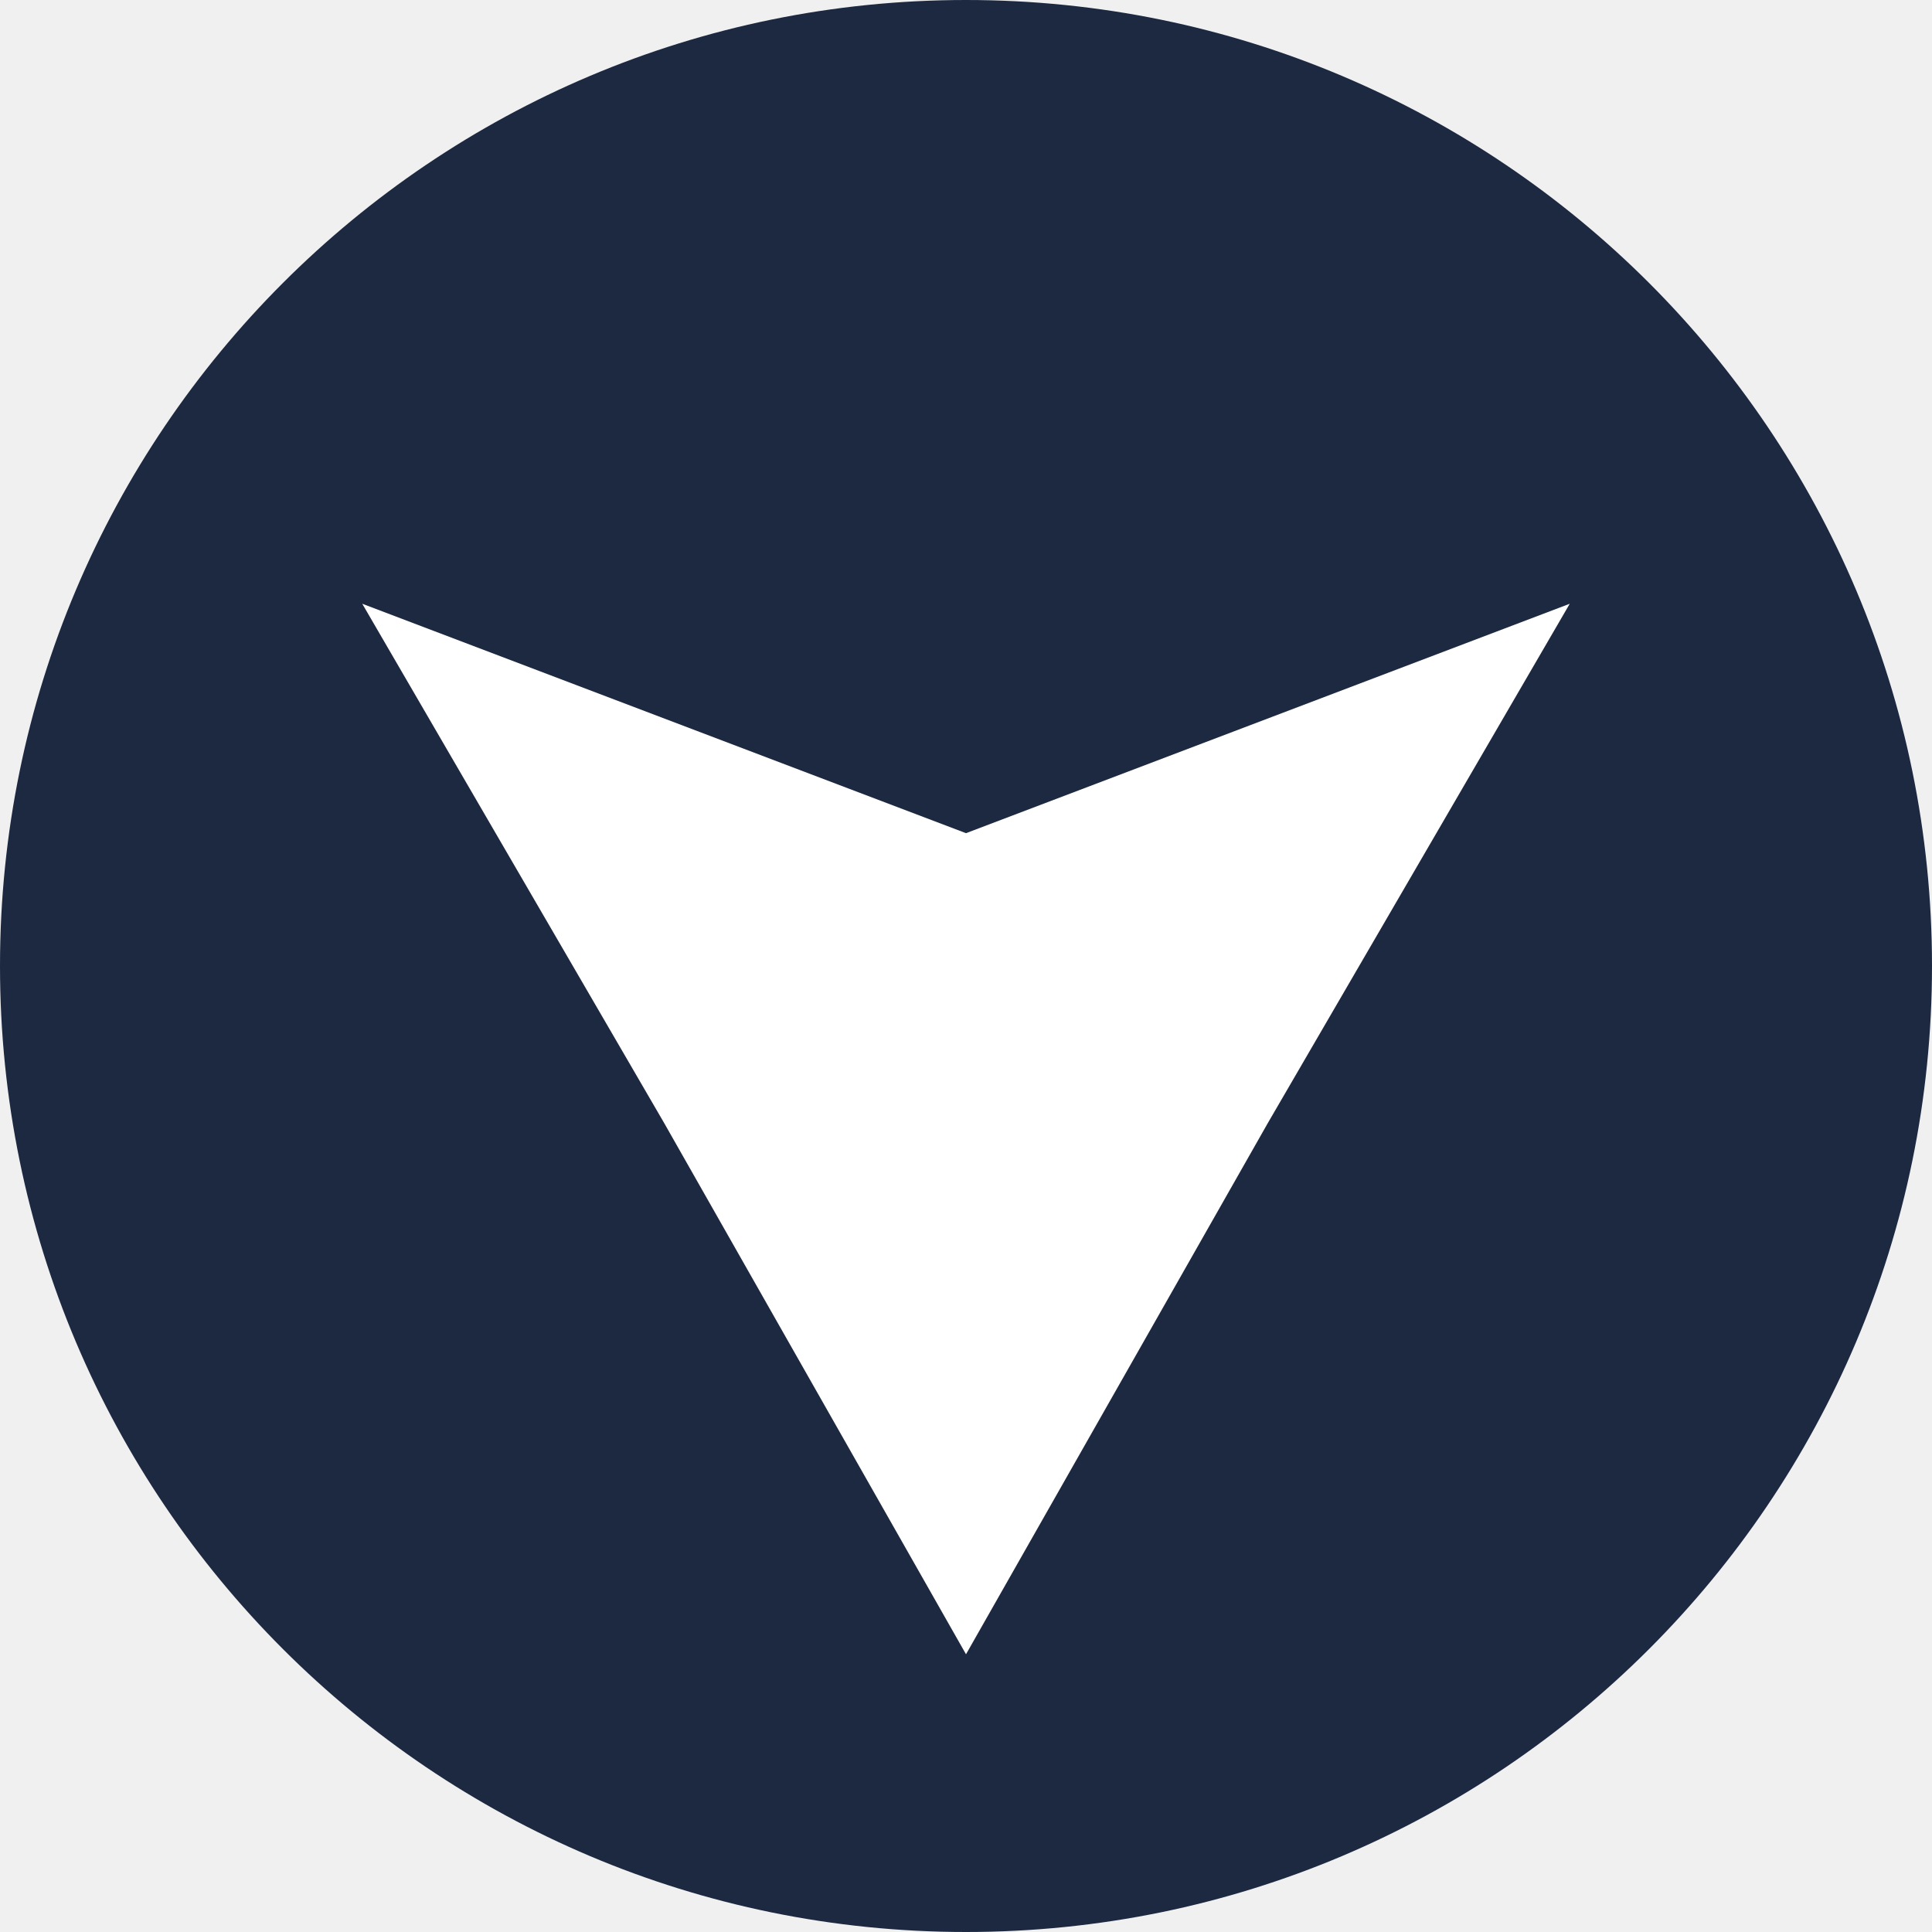
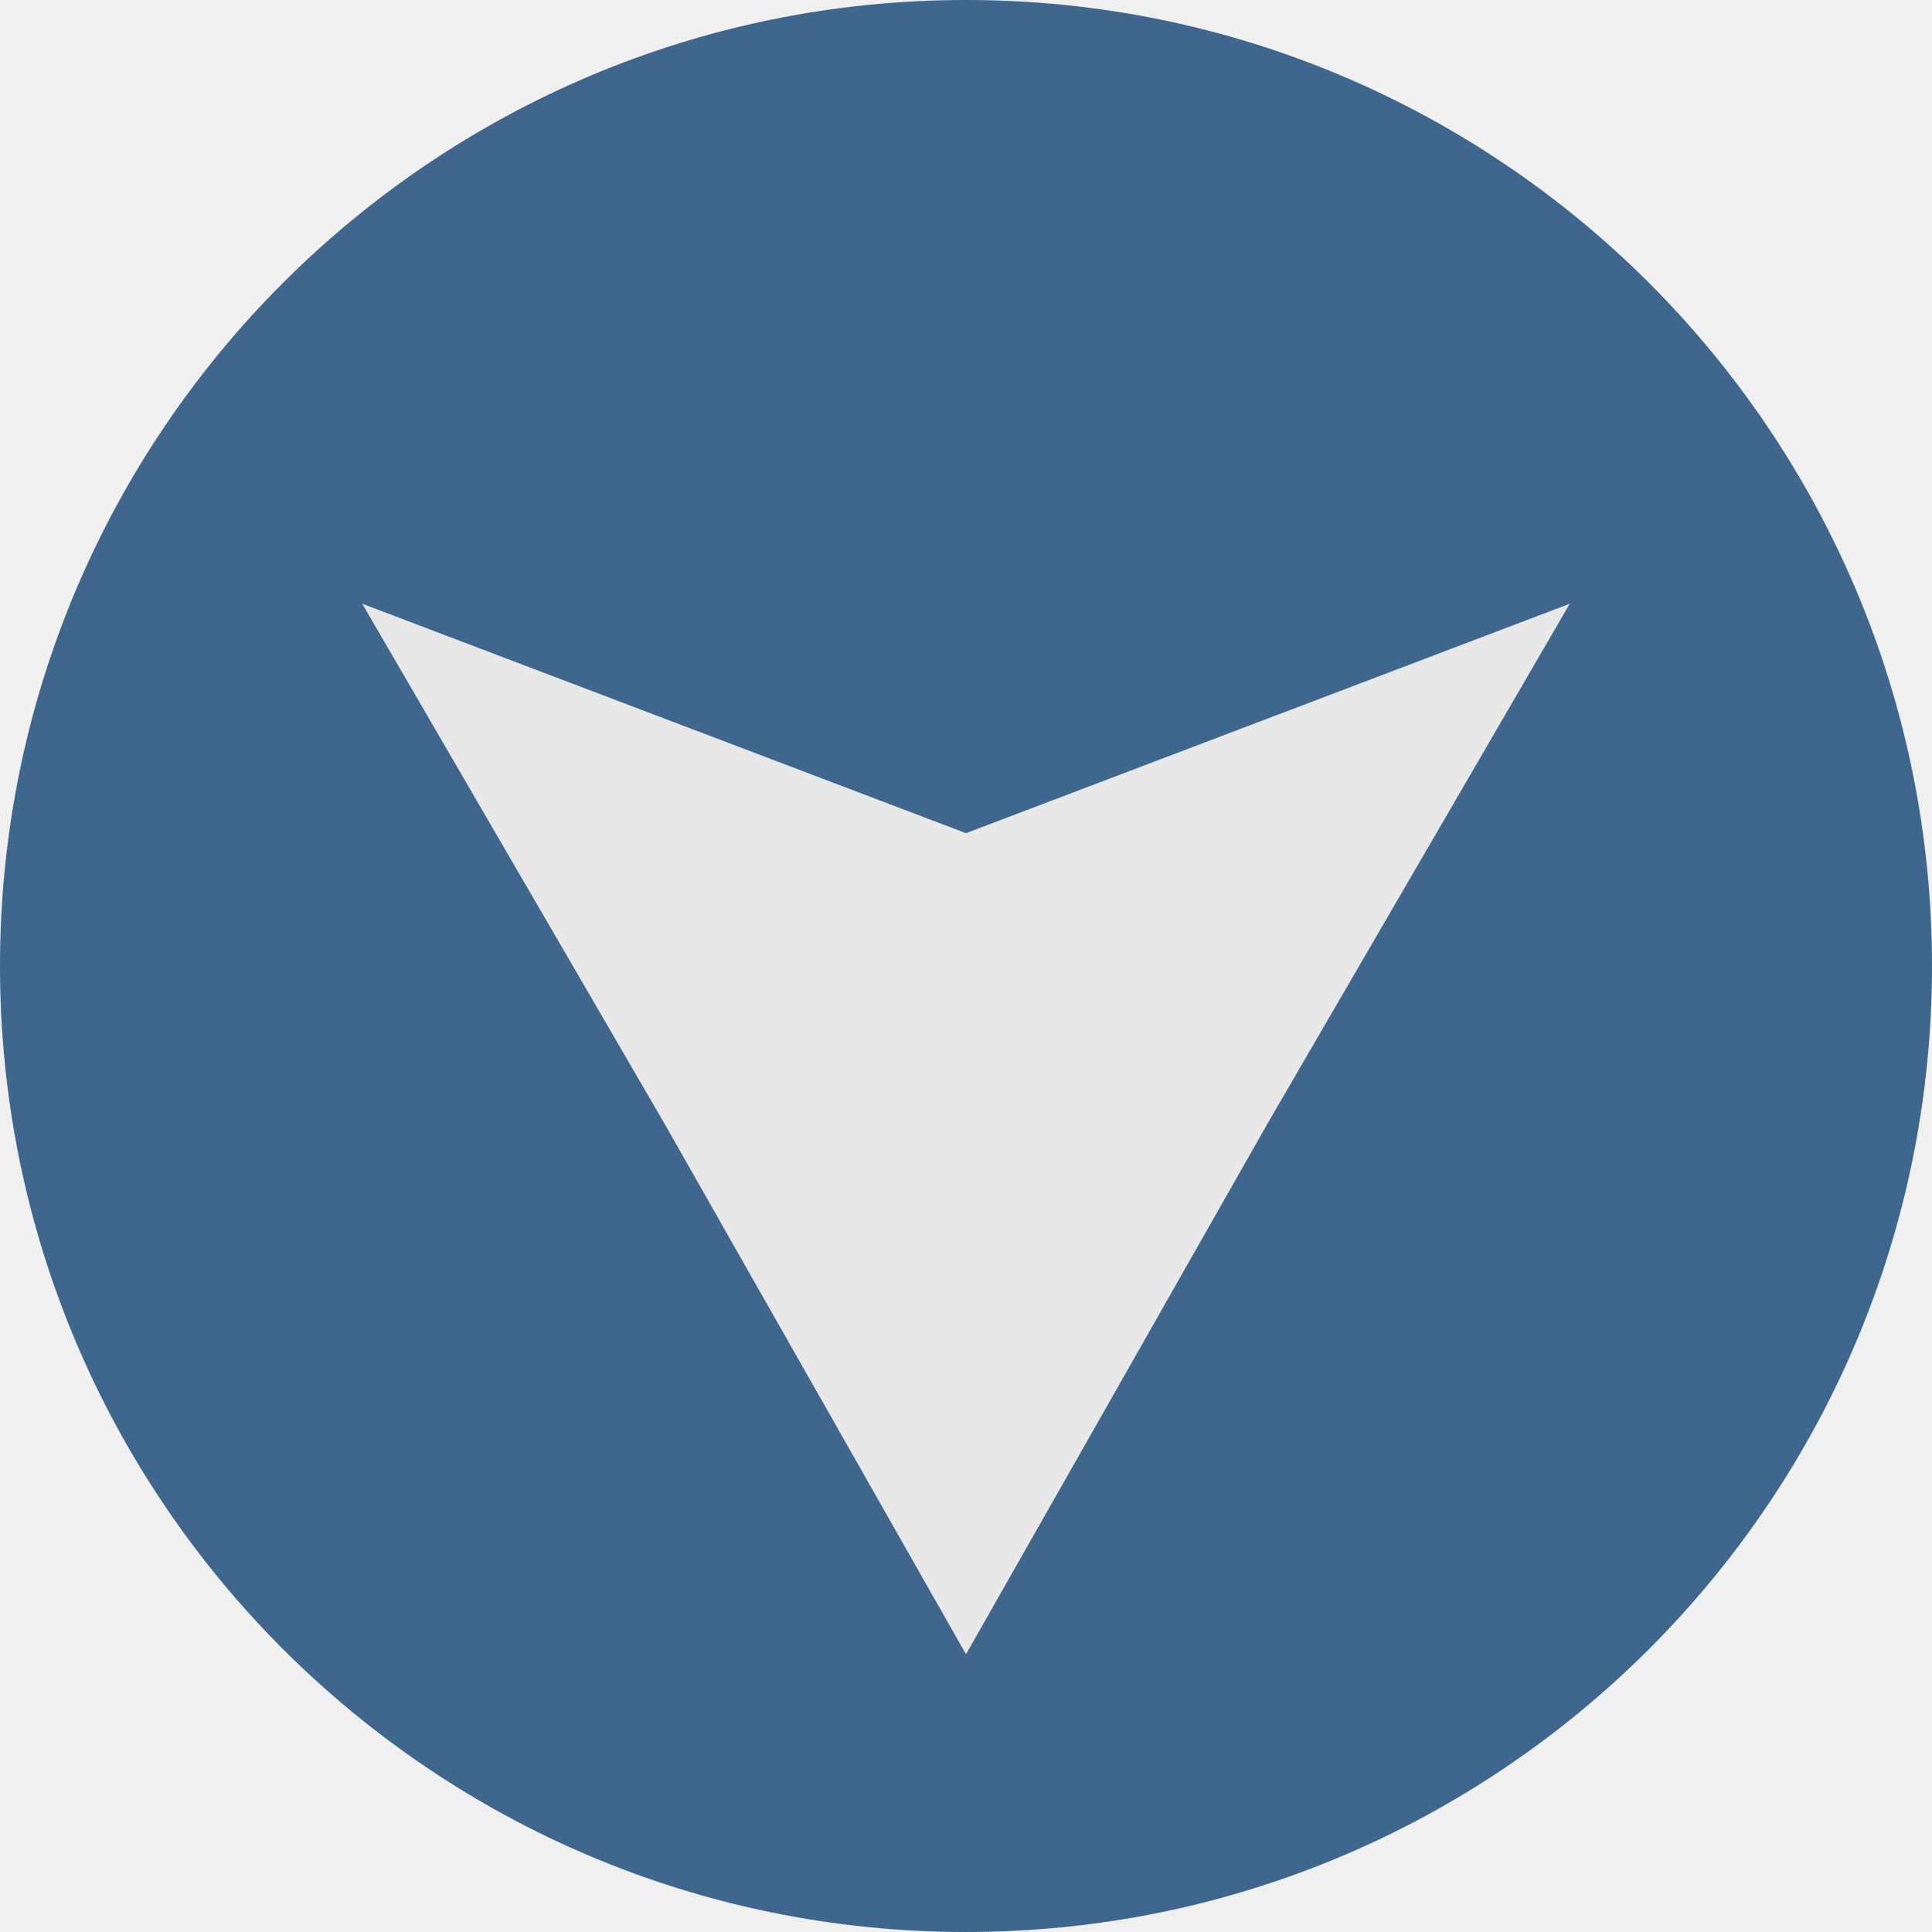
<svg xmlns="http://www.w3.org/2000/svg" id="Layer_1" data-name="Layer 1" width="16" height="16" viewBox="0 0 16 16">
-   <circle cx="8" cy="8" r="8" fill="#1c2941" />
-   <polygon points="8 6.9 13 5 10.5 9.3 8 13.7 5.5 9.3 3 5 8 6.9" fill="#fff" />
+   <circle cx="8" cy="8" r="8" fill="#3f668c" />
+   <polygon points="8 6.9 13 5 10.5 9.3 8 13.7 5.5 9.3 3 5 8 6.9" fill="#e8e8e8" />
</svg>
